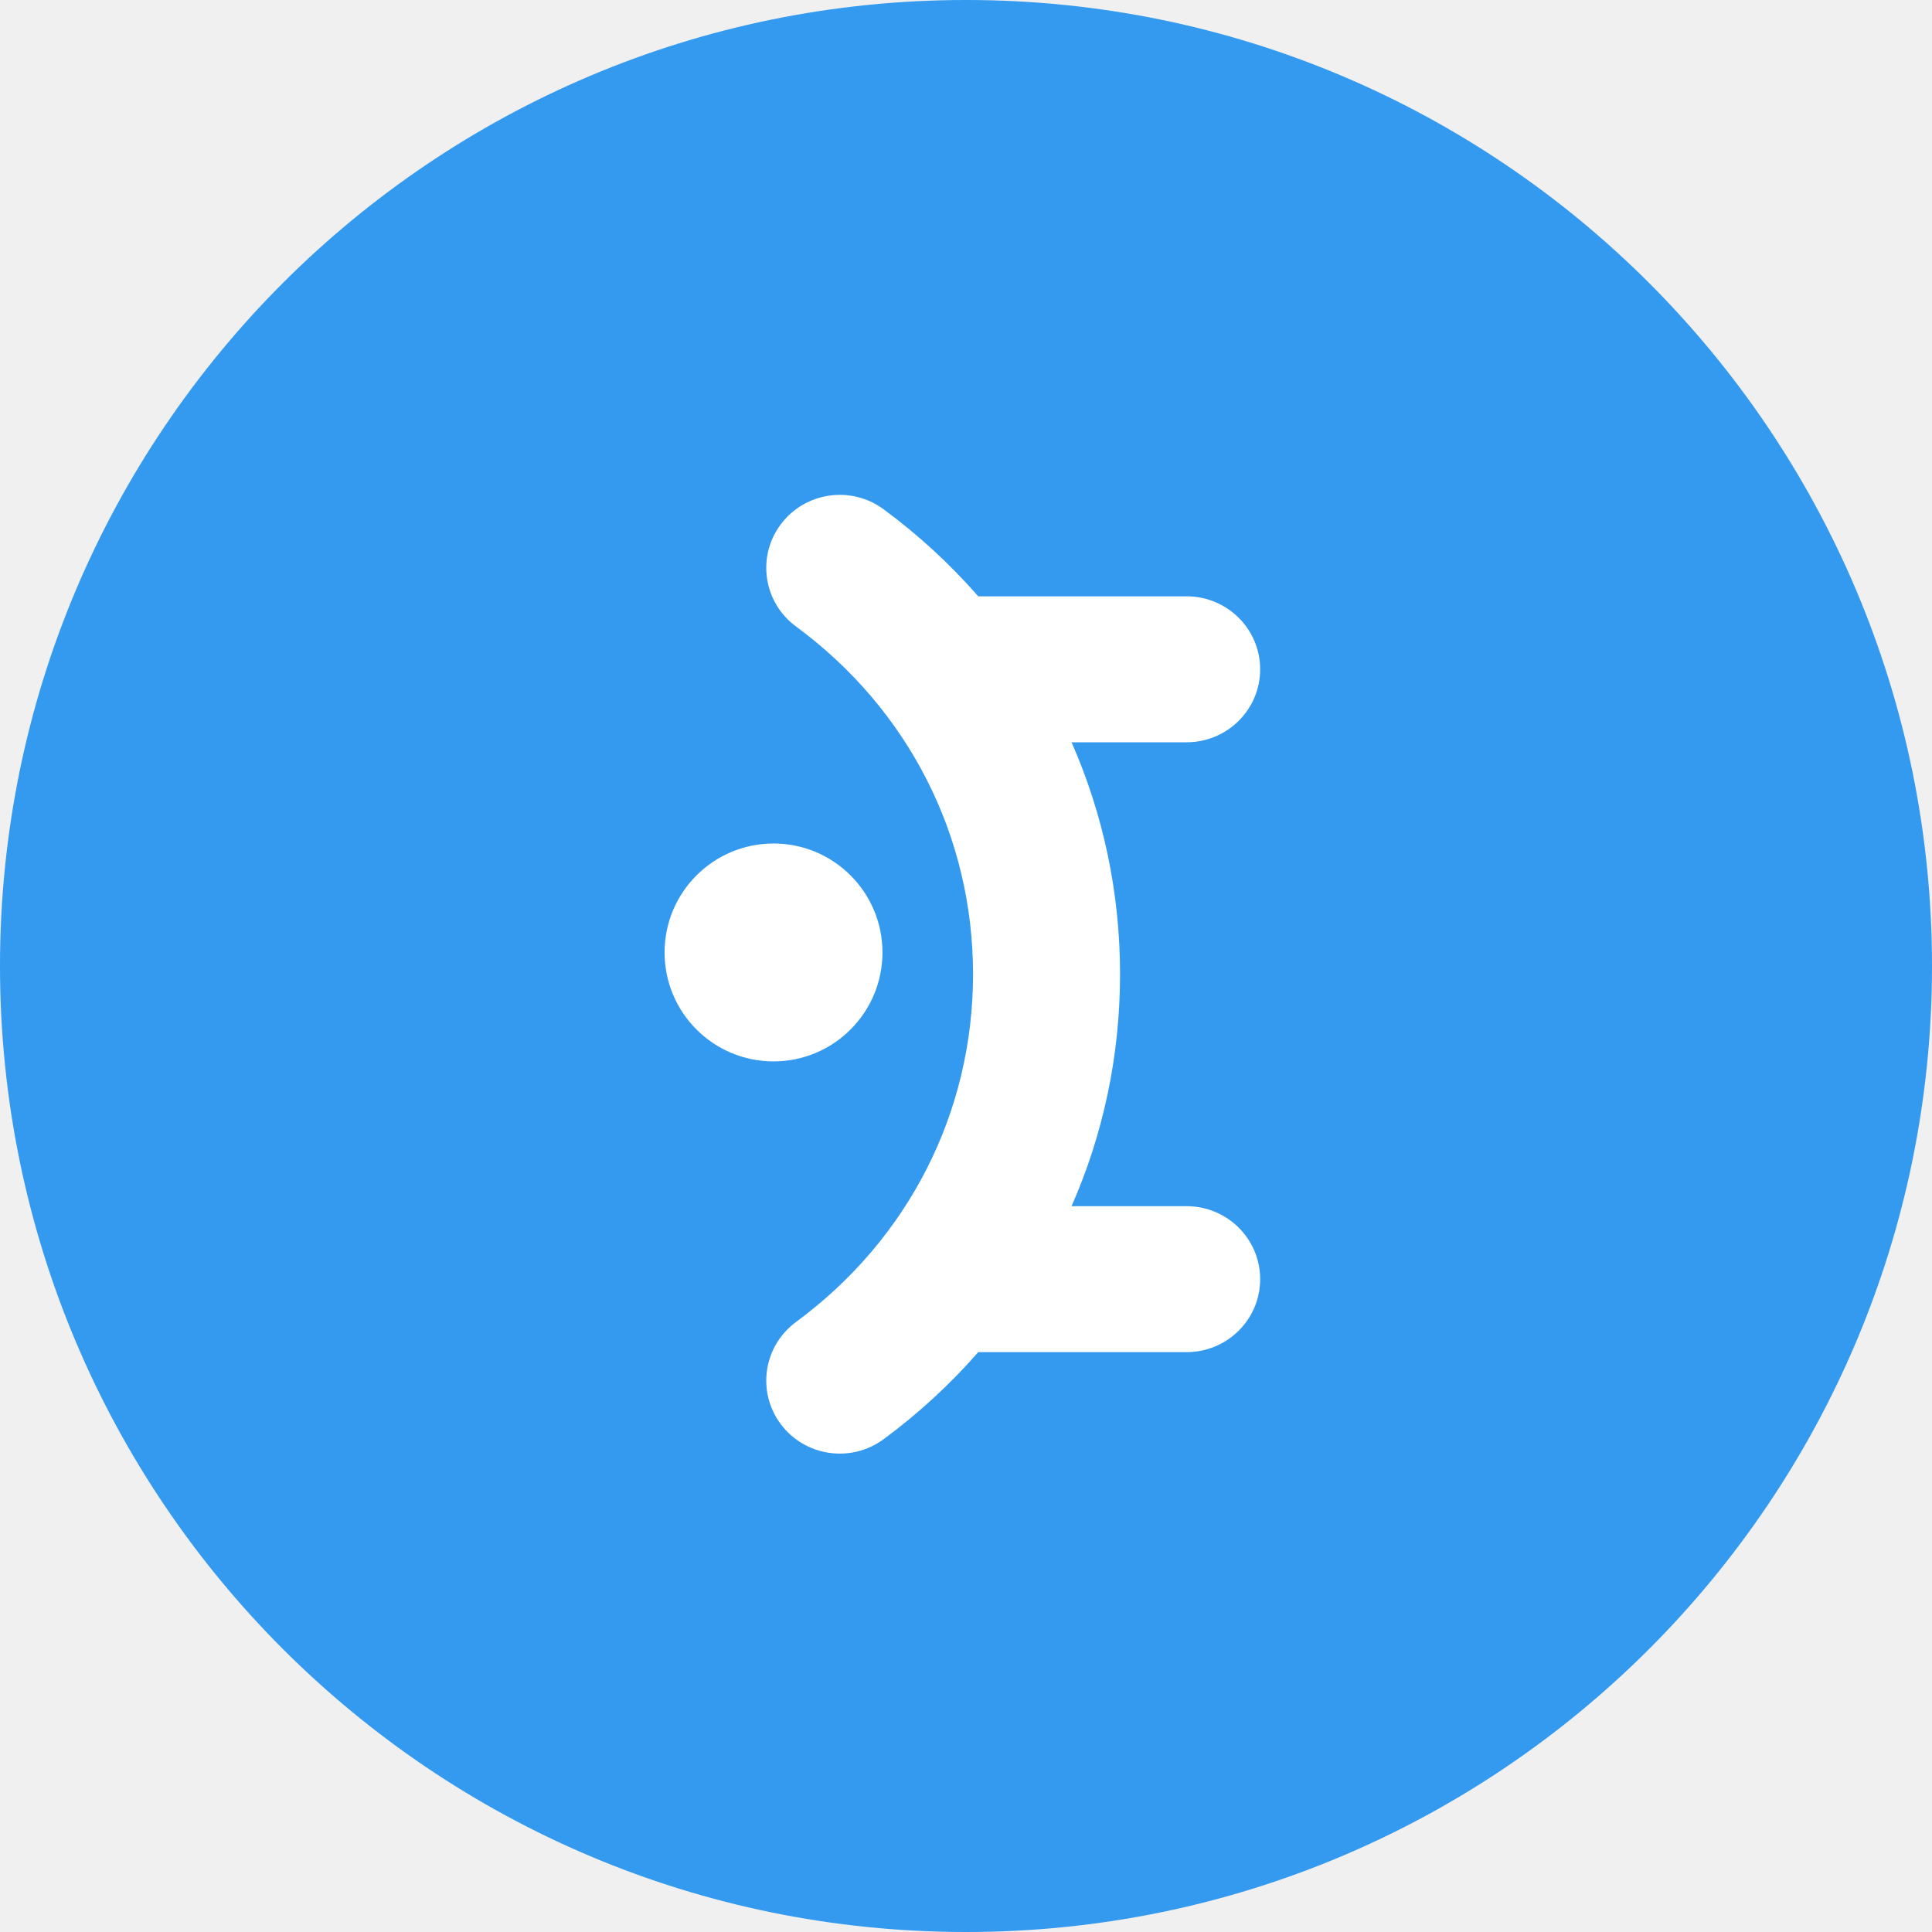
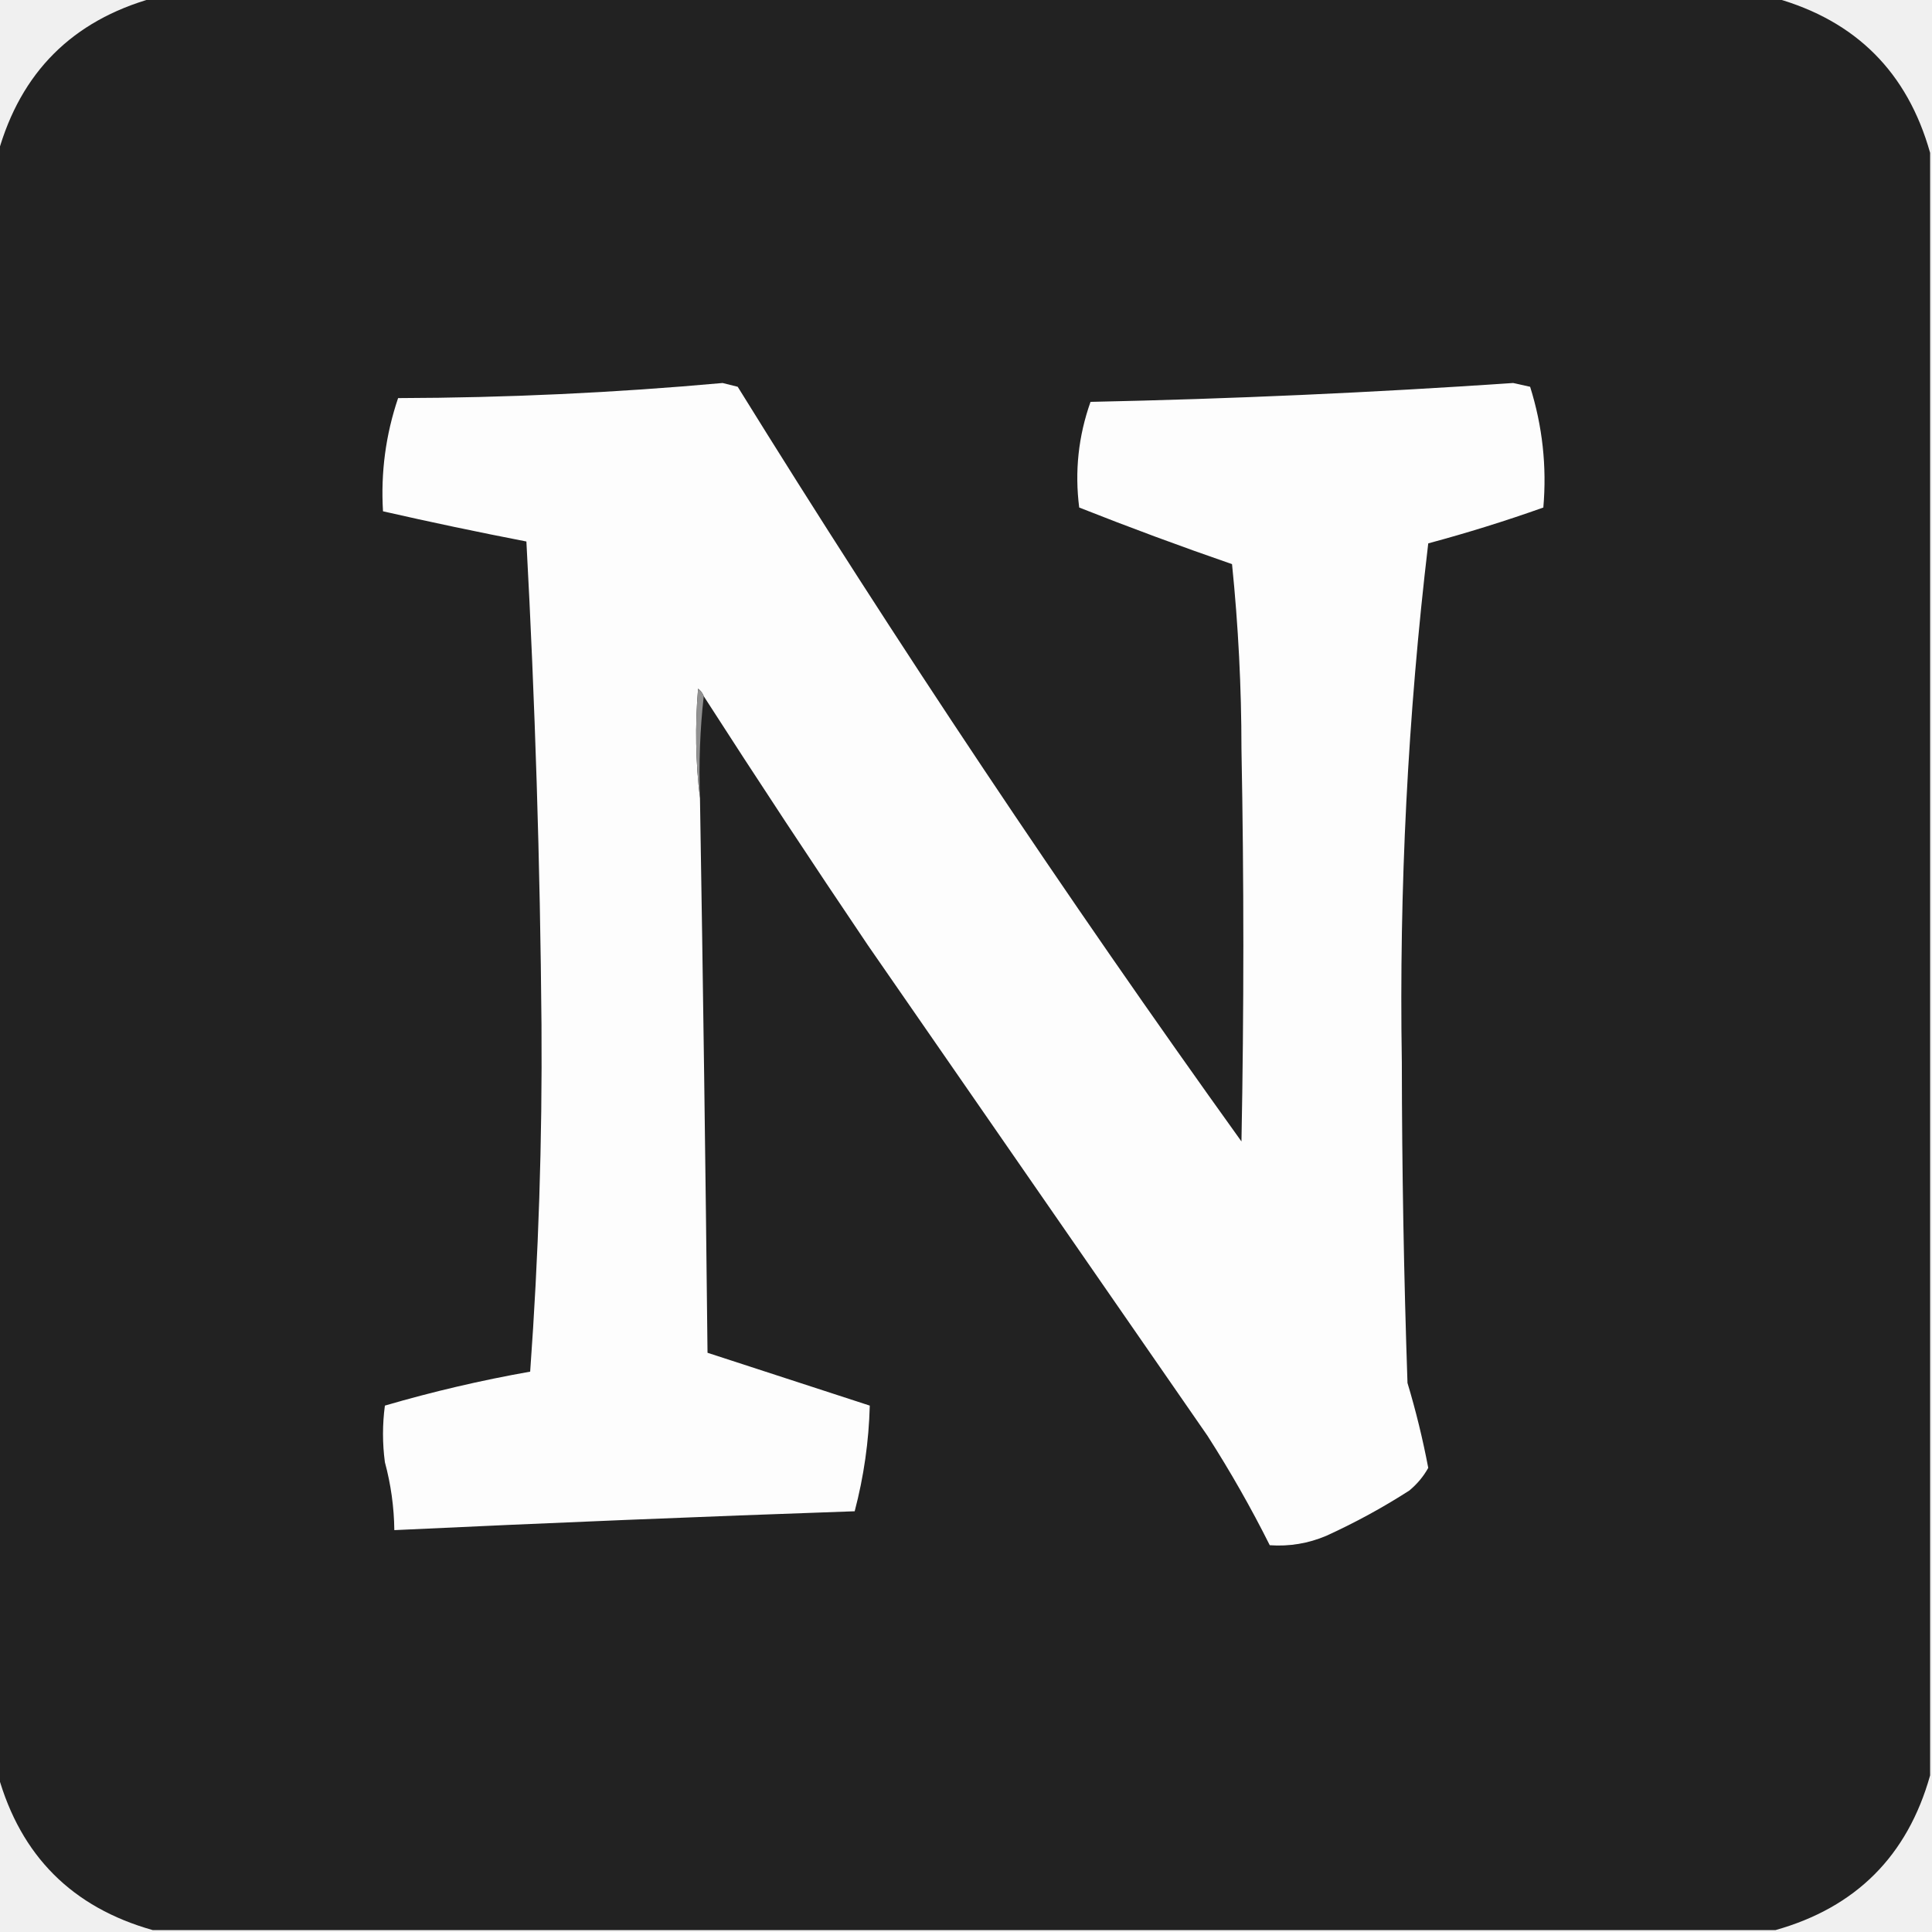
- <svg xmlns="http://www.w3.org/2000/svg" viewBox="0 0 500 500">
-   <g fill="none" fill-rule="evenodd">
-     <rect width="500" height="500" fill="#339AF0" rx="250" />
-     <g fill="#FFF">
-       <path fill-rule="nonzero" d="M202.055 135.706c-6.26 8.373-4.494 20.208 3.944 26.42 29.122 21.45 45.824 54.253 45.824 90.005 0 35.752-16.702 68.559-45.824 90.005-8.436 6.215-10.206 18.043-3.944 26.42 6.26 8.378 18.173 10.13 26.611 3.916a153.835 153.835 0 0024.509-22.54h53.93c10.506 0 19.023-8.455 19.023-18.885 0-10.43-8.517-18.886-19.023-18.886h-29.79c8.196-18.594 12.553-38.923 12.553-60.03s-4.357-41.436-12.552-60.03h29.79c10.505 0 19.022-8.455 19.022-18.885 0-10.43-8.517-18.886-19.023-18.886h-53.93a153.835 153.835 0 00-24.509-22.54c-8.438-6.215-20.351-4.46-26.61 3.916z" />
-       <path d="M171.992 246.492c0-15.572 12.624-28.195 28.196-28.195 15.572 0 28.195 12.623 28.195 28.195 0 15.572-12.623 28.196-28.195 28.196-15.572 0-28.196-12.624-28.196-28.196z" />
-     </g>
+ <svg xmlns="http://www.w3.org/2000/svg" version="1.1" width="512px" height="512px" style="shape-rendering:geometricPrecision; text-rendering:geometricPrecision; image-rendering:optimizeQuality; fill-rule:evenodd; clip-rule:evenodd">
+   <g>
+     <path style="opacity:0.999" fill="#222222" d="M 40.5,-0.5 C 183.833,-0.5 327.167,-0.5 470.5,-0.5C 491.833,5.5 505.5,19.167 511.5,40.5C 511.5,183.833 511.5,327.167 511.5,470.5C 505.5,491.833 491.833,505.5 470.5,511.5C 327.167,511.5 183.833,511.5 40.5,511.5C 19.167,505.5 5.5,491.833 -0.5,470.5C -0.5,327.167 -0.5,183.833 -0.5,40.5C 5.5,19.167 19.167,5.5 40.5,-0.5 Z" />
+   </g>
+   <g>
+     <path style="opacity:1" fill="#fdfdfd" d="M 186.5,184.5 C 186.217,183.711 185.717,183.044 185,182.5C 184.175,192.342 184.342,202.009 185.5,211.5C 186.314,260.498 186.98,309.498 187.5,358.5C 201.85,363.173 216.184,367.839 230.5,372.5C 230.251,381.992 228.918,391.325 226.5,400.5C 185.82,401.913 145.153,403.58 104.5,405.5C 104.428,399.399 103.594,393.399 102,387.5C 101.333,382.5 101.333,377.5 102,372.5C 114.656,368.802 127.49,365.802 140.5,363.5C 142.72,332.878 143.72,302.212 143.5,271.5C 143.14,228.798 141.806,186.131 139.5,143.5C 126.791,141.041 114.124,138.375 101.5,135.5C 100.882,125.214 102.215,115.214 105.5,105.5C 134.224,105.423 162.891,104.089 191.5,101.5C 192.833,101.833 194.167,102.167 195.5,102.5C 237.768,170.716 282.268,237.382 329,302.5C 329.667,267.833 329.667,233.167 329,198.5C 328.995,182.105 328.161,165.772 326.5,149.5C 312.868,144.79 299.368,139.79 286,134.5C 284.779,124.918 285.779,115.585 289,106.5C 326.313,105.715 363.646,104.048 401,101.5C 402.5,101.833 404,102.167 405.5,102.5C 408.776,112.933 409.943,123.6 409,134.5C 398.982,138.061 388.816,141.228 378.5,144C 373.089,189.615 370.755,235.448 371.5,281.5C 371.535,309.842 372.035,338.176 373,366.5C 375.222,373.887 377.055,381.387 378.5,389C 377.252,391.257 375.585,393.257 373.5,395C 366.487,399.508 359.153,403.508 351.5,407C 346.705,409.033 341.705,409.866 336.5,409.5C 331.549,399.606 326.049,389.94 320,380.5C 290,337.167 260,293.833 230,250.5C 215.241,228.643 200.741,206.643 186.5,184.5 Z" />
+   </g>
+   <g>
+     <path style="opacity:1" fill="#919191" d="M 186.5,184.5 C 185.507,193.318 185.173,202.318 185.5,211.5C 184.342,202.009 184.175,192.342 185,182.5C 185.717,183.044 186.217,183.711 186.5,184.5 Z" />
  </g>
</svg>
